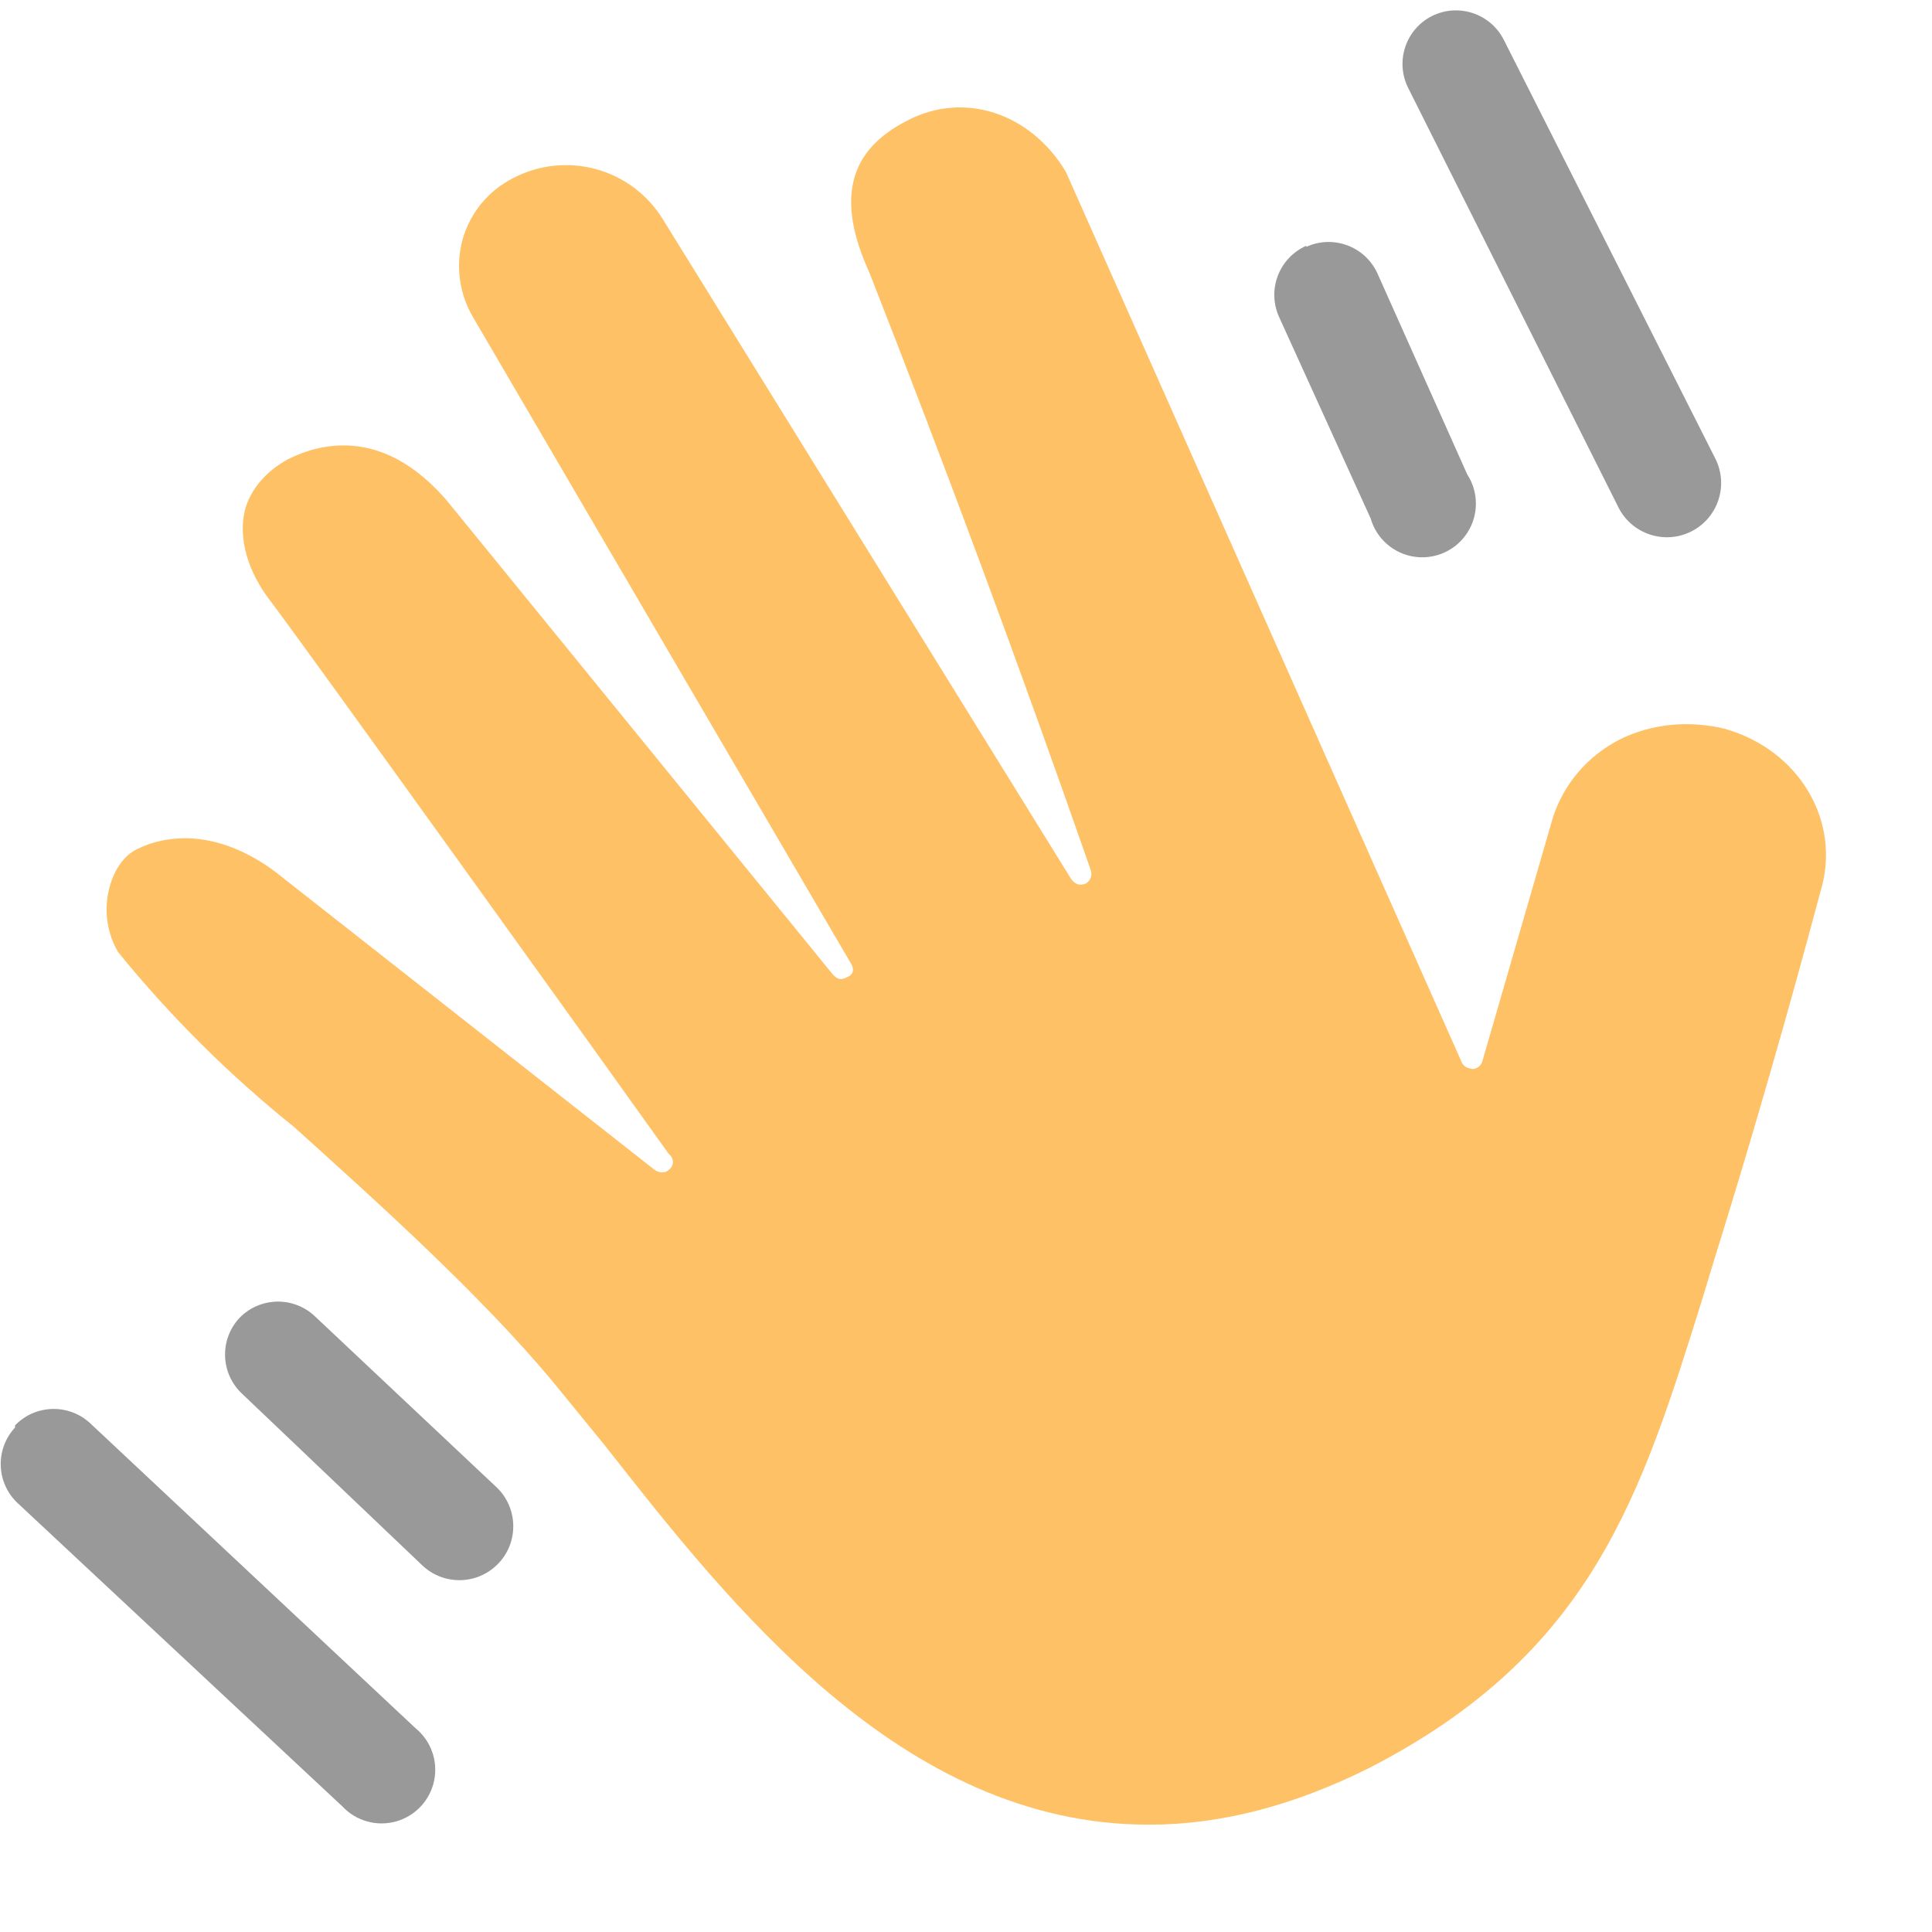
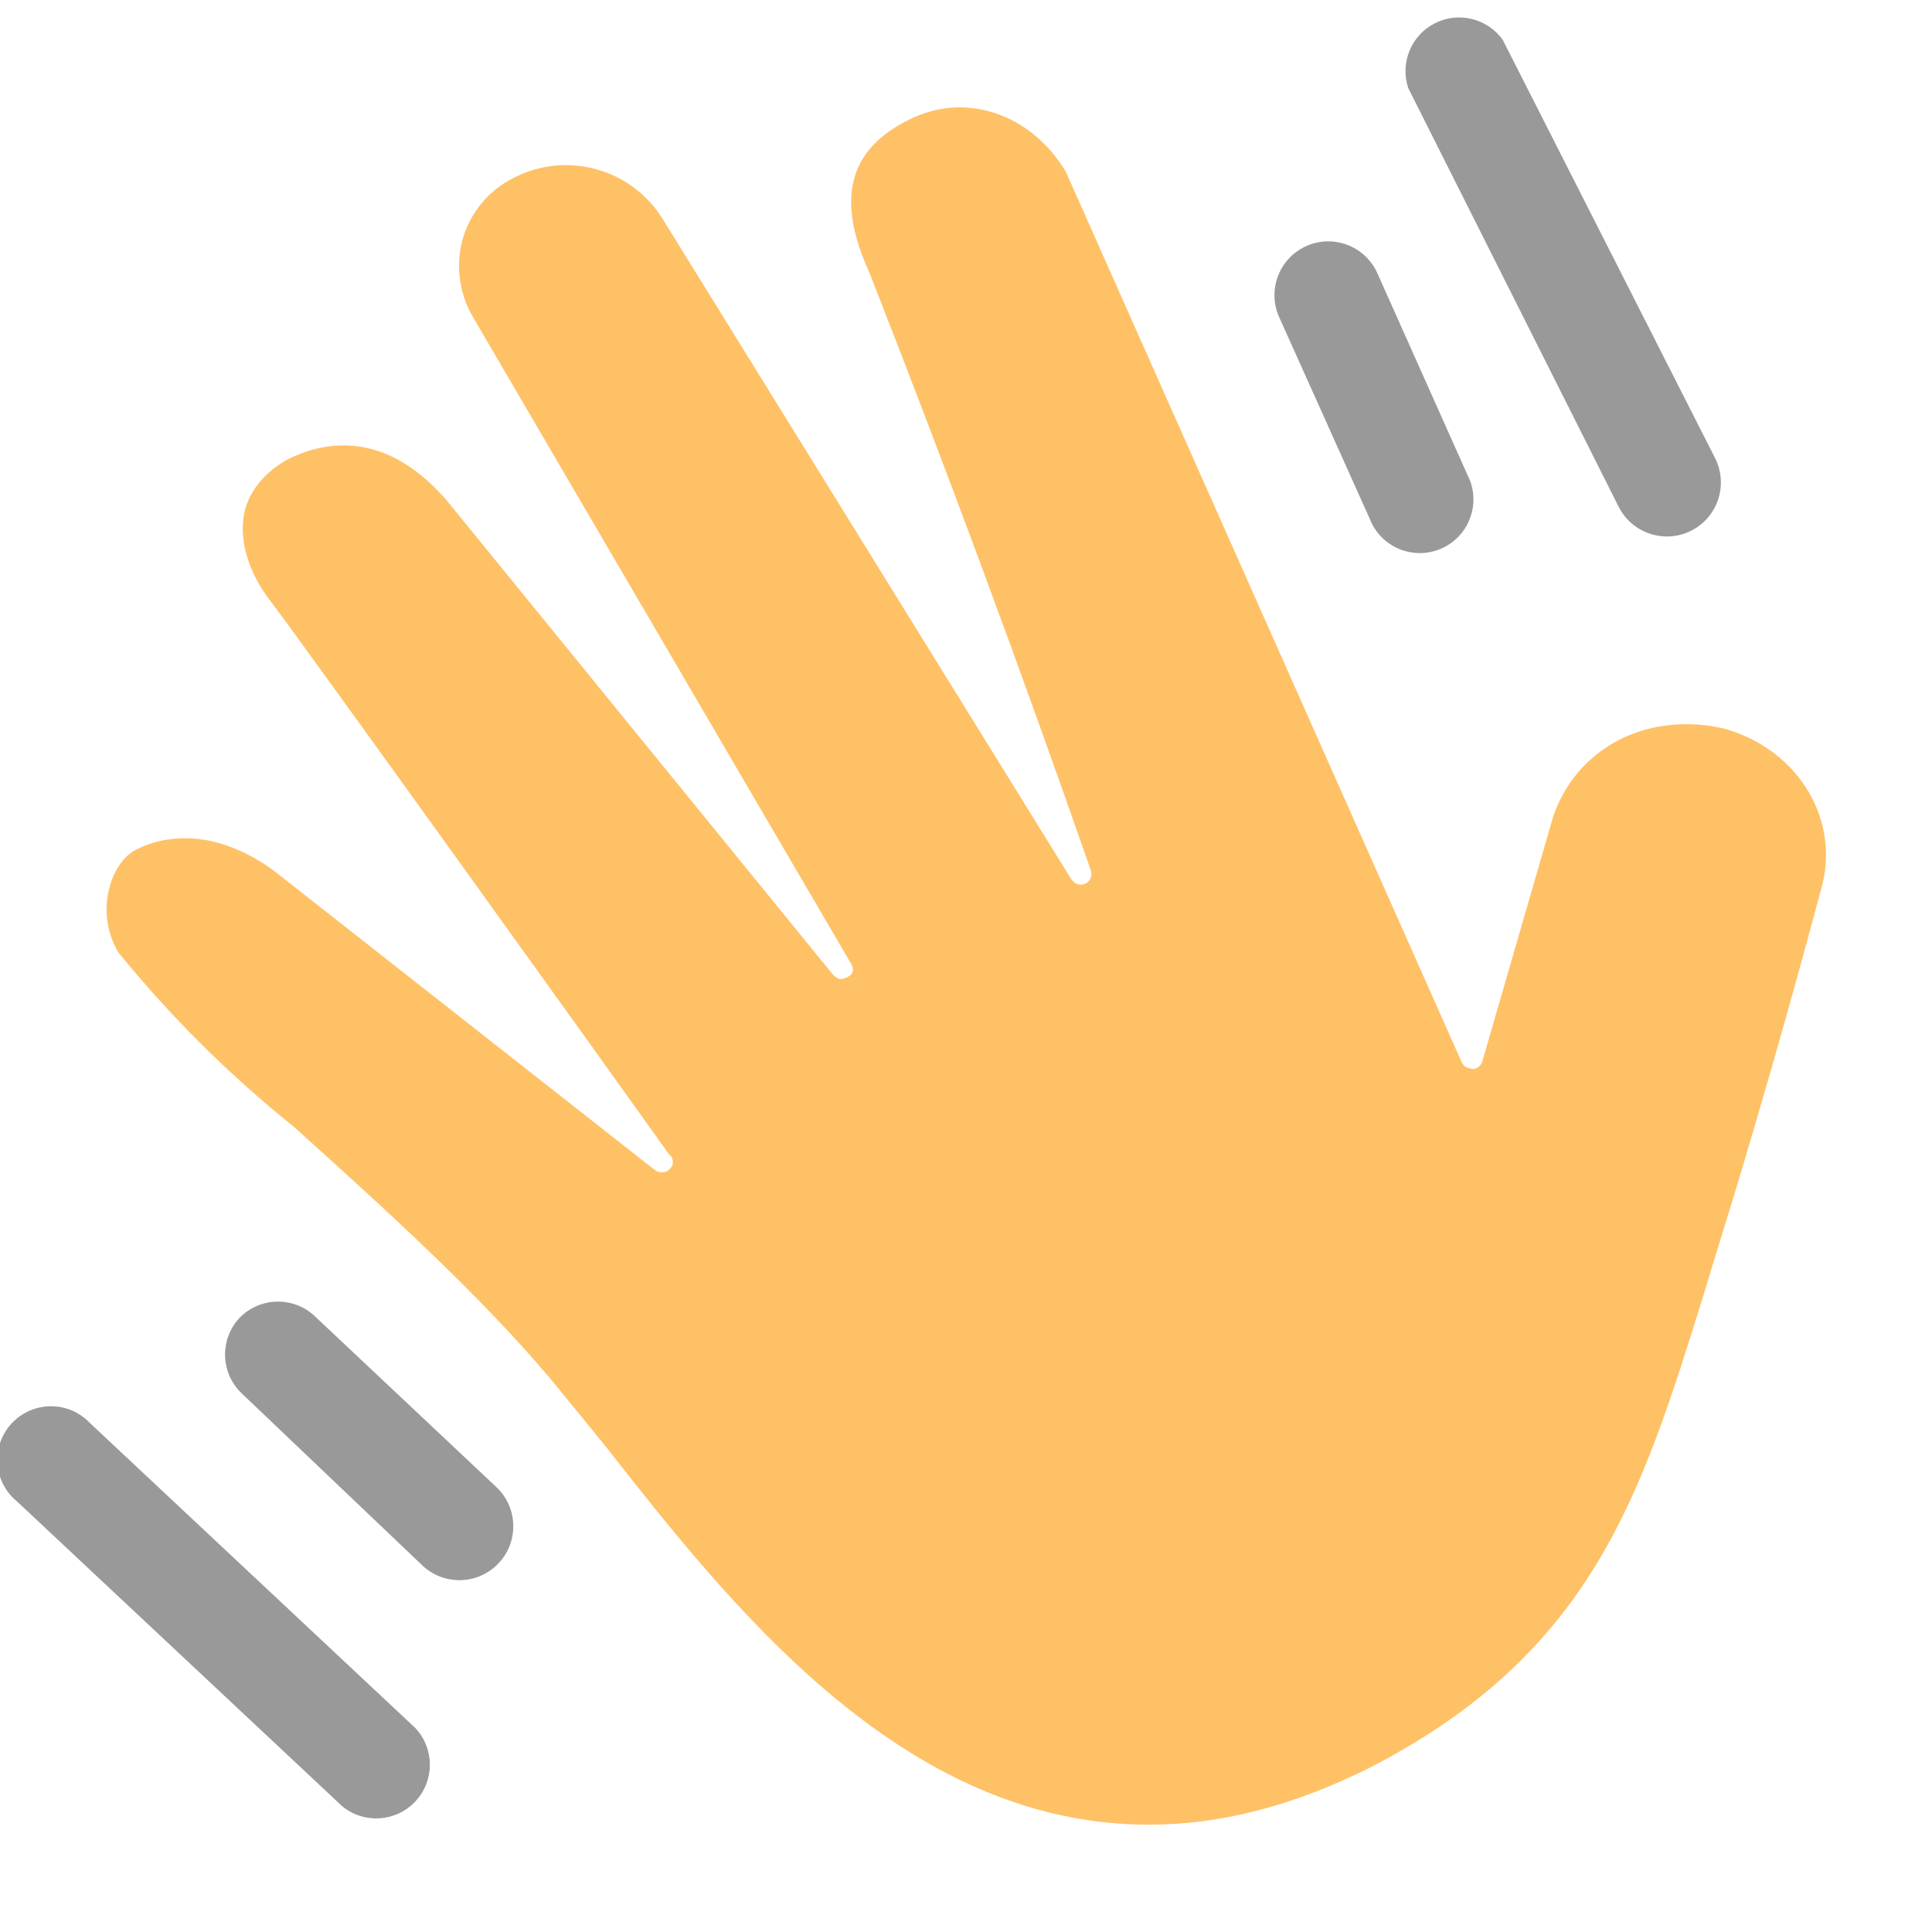
<svg aria-hidden="true" class="svg-icon iconWave" width="18" height="18" viewBox="0 0 18 18">
  <path d="M10.7 17c-2.3 0-3.9-2.05-5.07-3.54l-.49-.6c-.67-.8-1.59-1.63-2.4-2.36A10.91 10.91 0 0 1 1.1 8.87a.79.79 0 0 1-.09-.56c.04-.19.14-.34.27-.4.14-.07.29-.1.45-.1.35 0 .67.18.87.34l3.5 2.75c.04.03.1.03.13 0a.09.09 0 0 0 .02-.13l-.02-.02c-.57-.8-3.42-4.77-3.71-5.15-.21-.27-.3-.58-.24-.84.05-.2.2-.37.4-.48.18-.09.35-.13.52-.13.44 0 .76.28.96.51l3.6 4.42c.04.04.07.06.14.02.05-.02.06-.07.03-.12L4.41 2.96a.94.94 0 0 1-.1-.73.92.92 0 0 1 .47-.57 1.06 1.06 0 0 1 1.4.39l3.8 6.14c.03.04.07.07.14.04.04-.03.06-.07.04-.13A153.8 153.8 0 0 0 8.1 2.54c-.31-.68-.2-1.14.36-1.42.52-.27 1.14-.07 1.47.48l3.69 8.3c.02.04.05.05.1.06a.1.1 0 0 0 .09-.07l.66-2.28c.1-.3.31-.56.62-.72.3-.15.65-.18.98-.1.7.2 1.09.87.89 1.52-.1.37-.46 1.73-.99 3.43l-.1.33c-.58 1.86-1.03 3.33-3.11 4.4-.7.35-1.38.53-2.05.53z" fill="#FFC166" />
-   <path opacity=".4" d="M12.17 2.3a.5.5 0 0 1 .66.24l.84 1.88a.5.5 0 1 1-.9.41l-.85-1.87a.5.5 0 0 1 .25-.67zM13.34.15a.5.5 0 0 1 .67.22l1.97 3.9a.5.5 0 1 1-.9.46L13.12.82a.5.5 0 0 1 .22-.67zM2.23 12.28a.5.5 0 0 1 .7-.02l1.7 1.6a.5.5 0 0 1-.7.72l-1.68-1.6a.5.5 0 0 1-.02-.7zm-2.09 1a.5.5 0 0 1 .7-.02l3.03 2.84a.5.5 0 1 1-.68.73L.16 14a.5.5 0 0 1-.02-.7z" />
+   <path d="M14 .37a.5.5 0 0 0-.88.45l1.96 3.9a.5.5 0 0 0 .9-.45L14 .37zm-1.17 2.17a.5.5 0 0 0-.91.42l.84 1.87a.5.5 0 1 0 .91-.41l-.84-1.88zm-10.6 9.74a.5.5 0 0 1 .7-.02l1.7 1.6a.5.5 0 0 1-.7.72l-1.68-1.6a.5.5 0 0 1-.02-.7zm-1.39.98a.5.5 0 1 0-.68.73l3.03 2.84a.5.5 0 0 0 .68-.73L.84 13.26z" opacity=".4" />
</svg>
